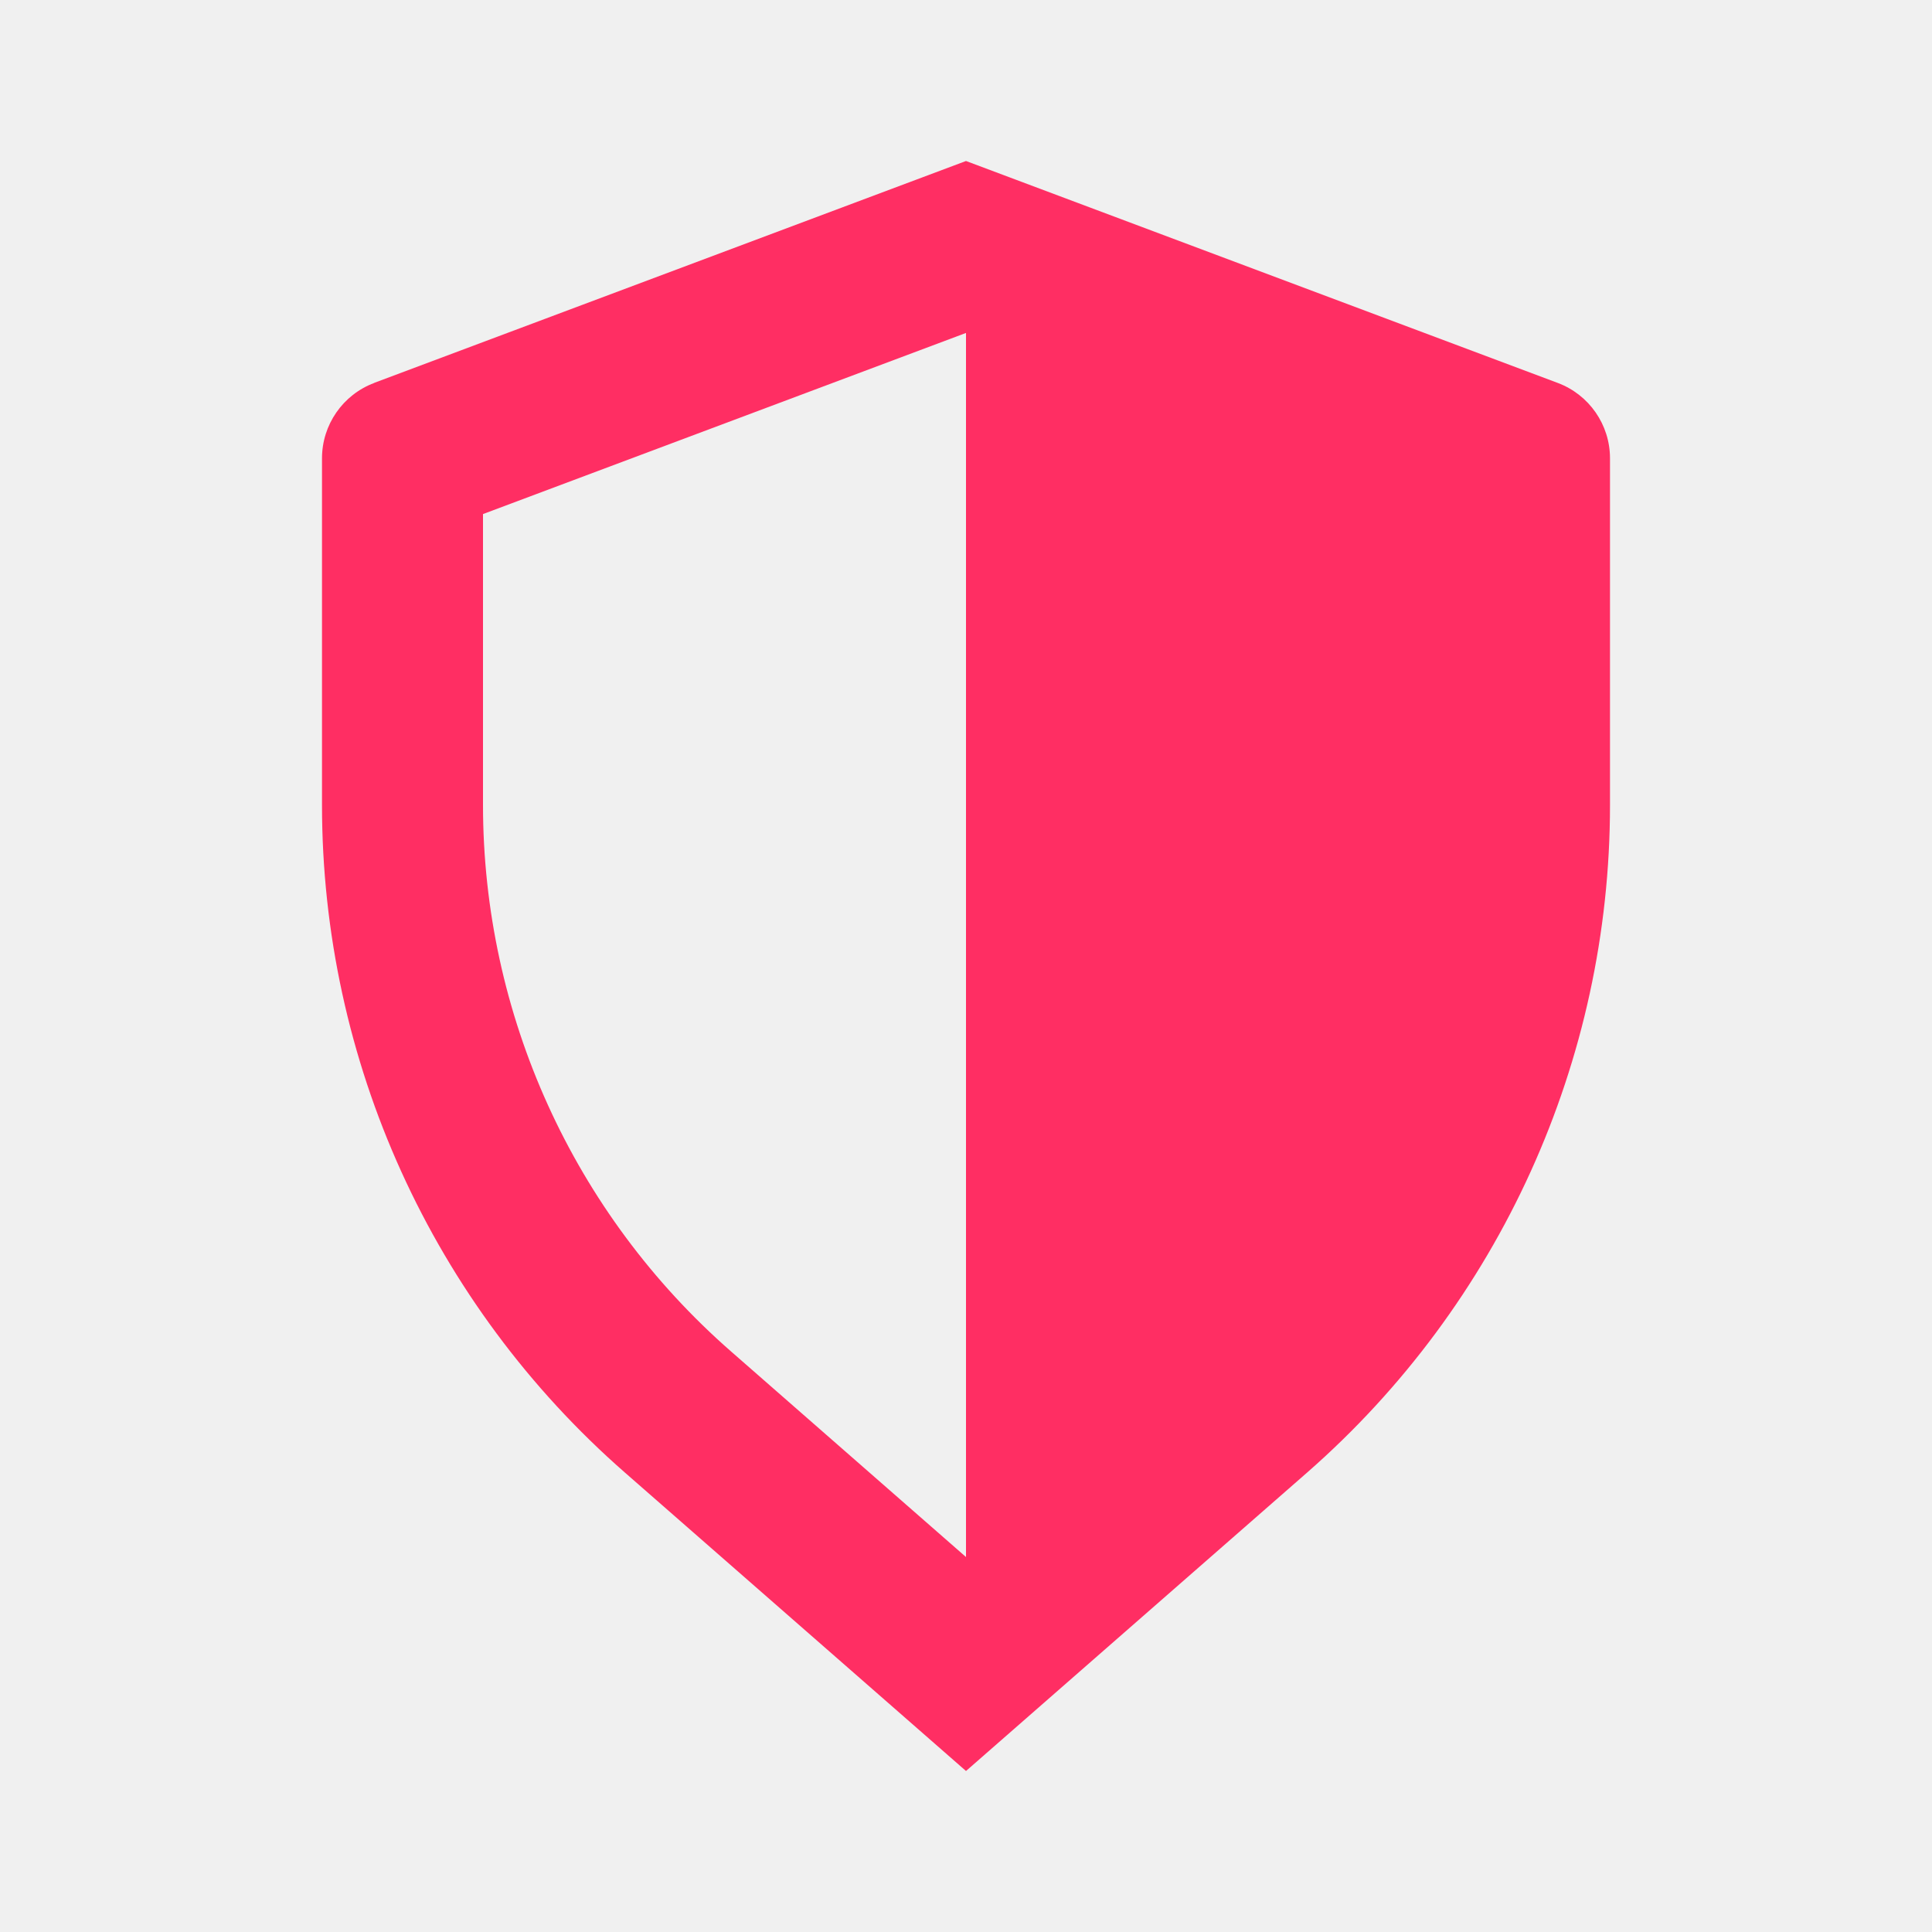
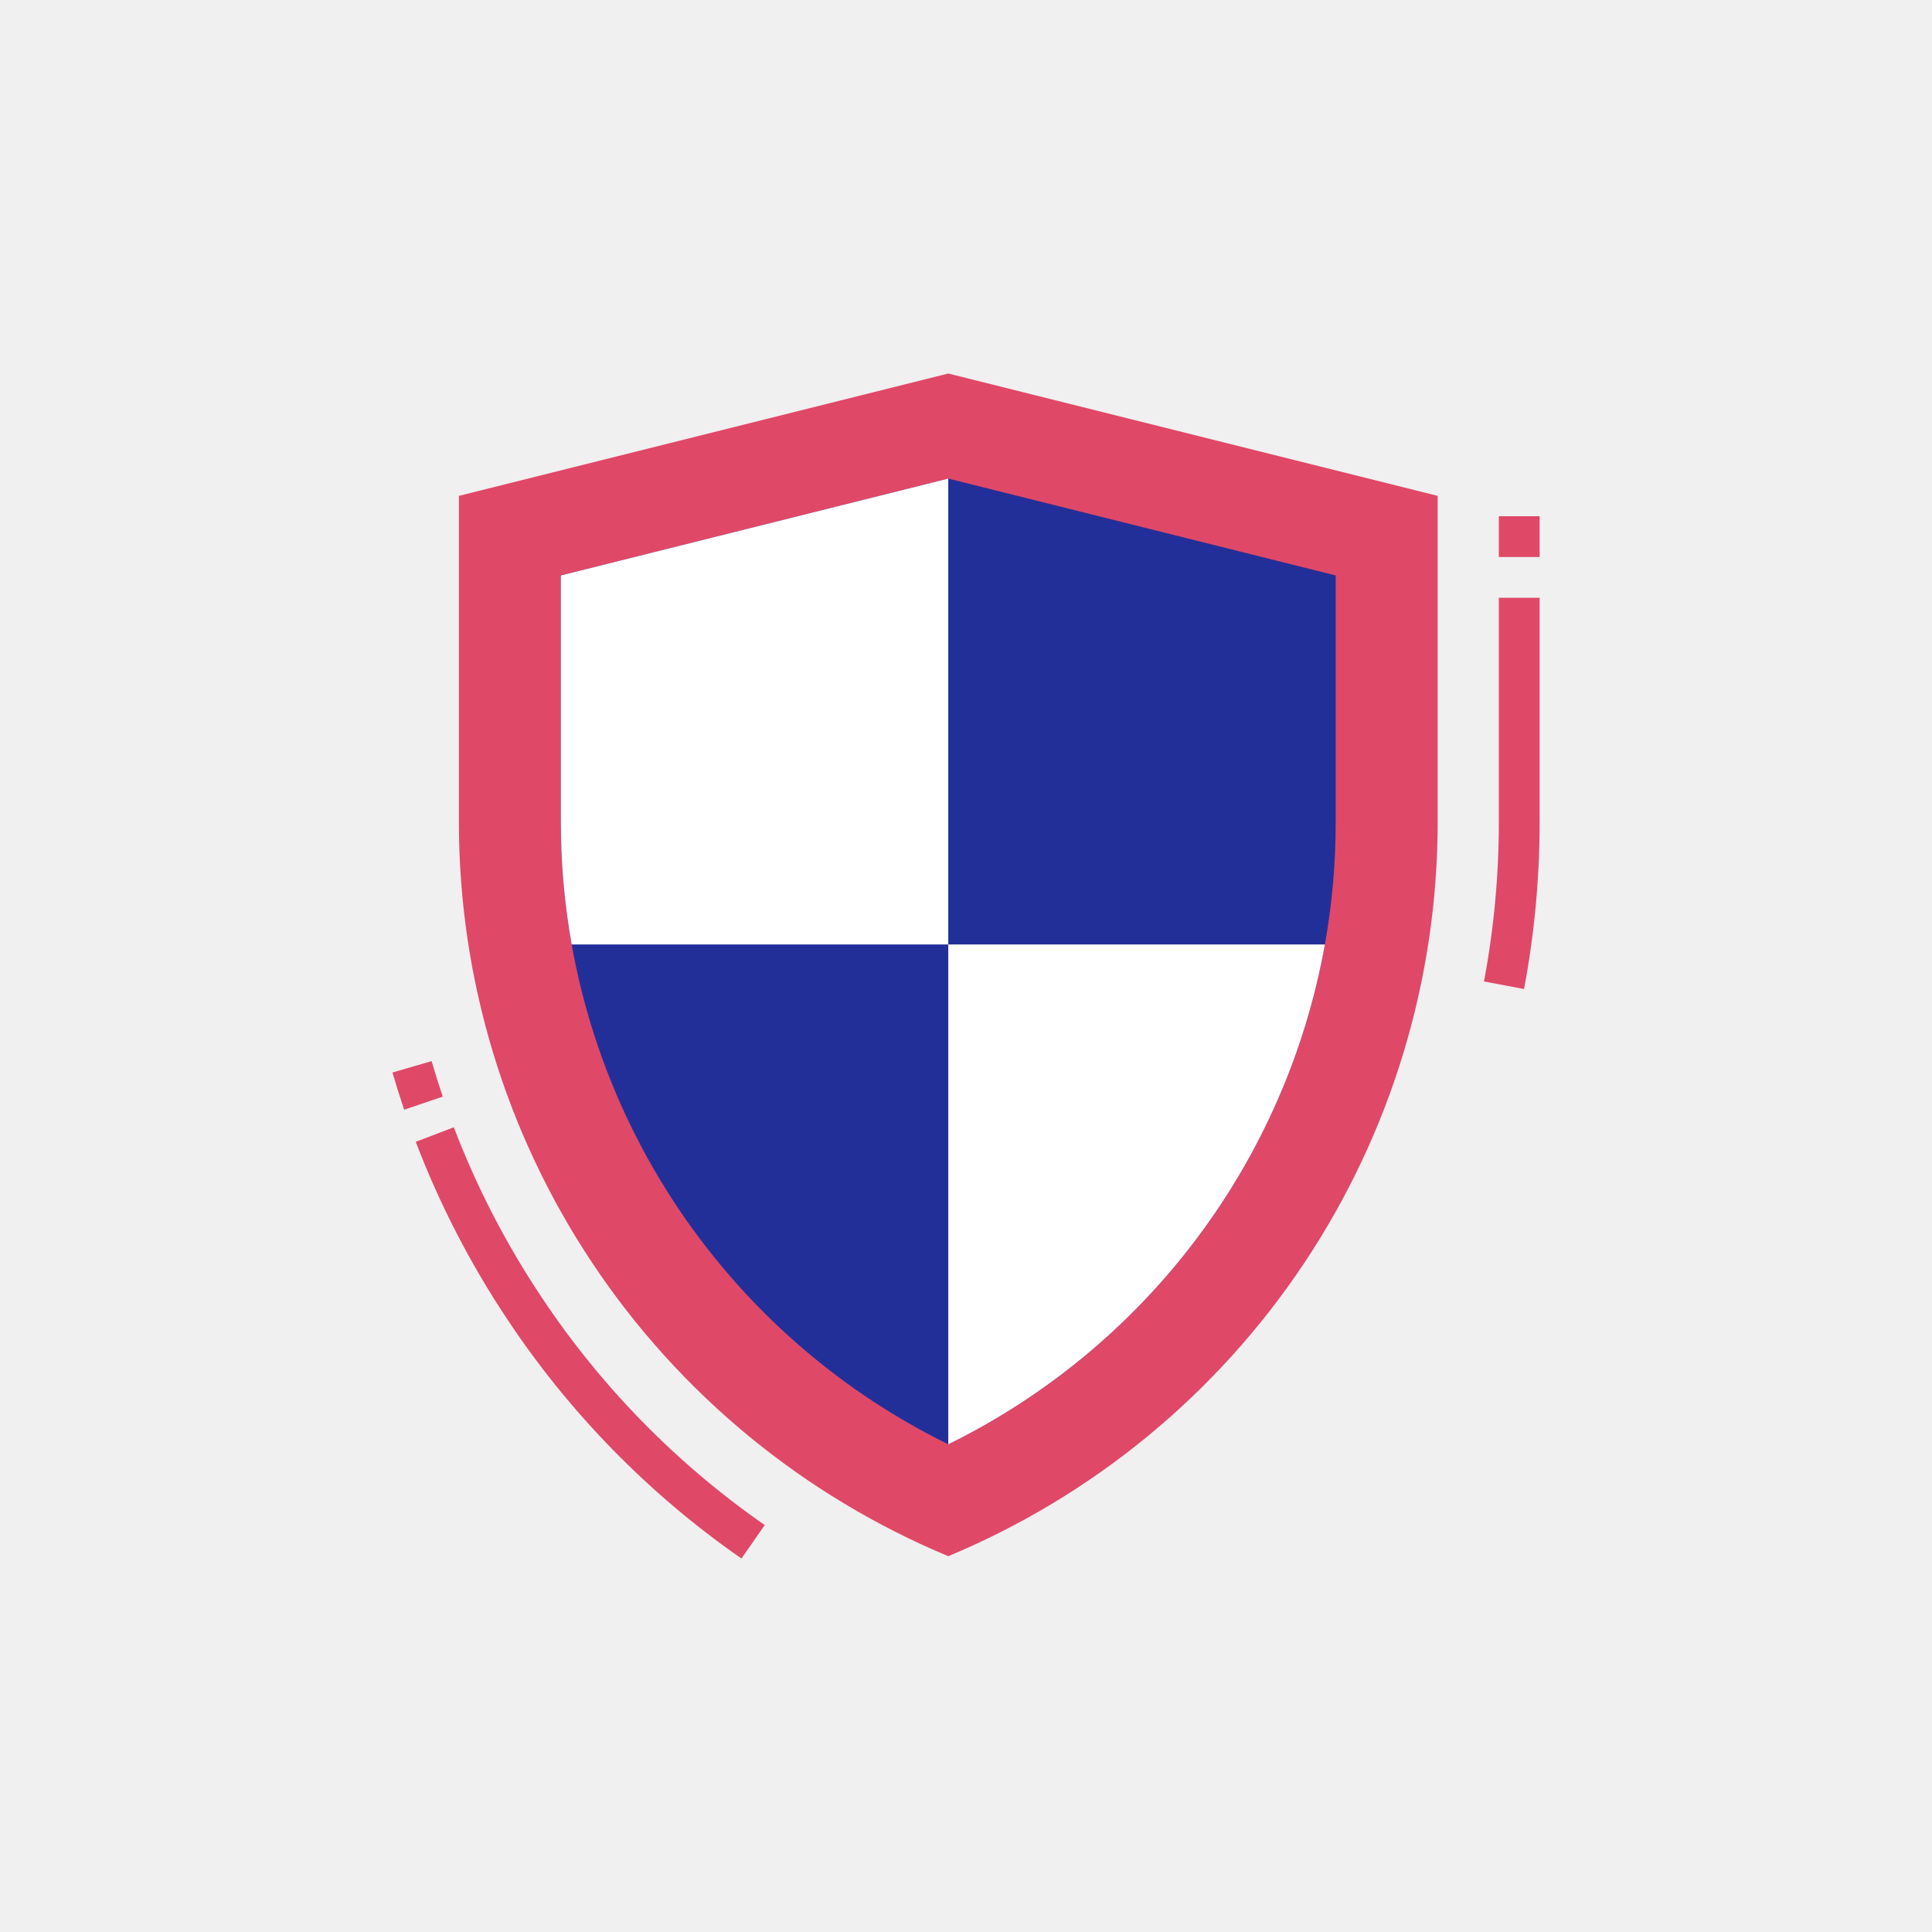
- <svg xmlns="http://www.w3.org/2000/svg" fill="#FF2E63" width="800px" height="800px" viewBox="-4 -2 24 24" preserveAspectRatio="xMinYMin" class="jam jam-shield-half">
-   <g id="SVGRepo_bgCarrier" stroke-width="0" />
-   <g id="SVGRepo_tracerCarrier" stroke-linecap="round" stroke-linejoin="round" />
-   <g id="SVGRepo_iconCarrier">
-     <path d="M8 2.136l-6 2.25V8a9.02 9.02 0 0 0 3.08 6.787L8 17.342V2.136zm-7.351.62L8 0l7.351 2.757a1 1 0 0 1 .649.936V8c0 3.177-1.372 6.2-3.763 8.293L8 20l-4.237-3.707A11.019 11.019 0 0 1 0 8V3.693a1 1 0 0 1 .649-.936z" />
+ <svg xmlns="http://www.w3.org/2000/svg" width="500" zoomAndPan="magnify" viewBox="0 0 375 375" height="500" preserveAspectRatio="xMidYMid meet" version="1.0">
+   <defs>
+     <clipPath id="1fb57c50c8">
+       <path d="M 76.16 205 L 86 205 L 86 216 L 76.16 216 Z M 76.16 205 " clip-rule="nonzero" />
+     </clipPath>
+     <clipPath id="bd9e39f14e">
+       <path d="M 80 218 L 149 218 L 149 302.641 L 80 302.641 Z M 80 218 " clip-rule="nonzero" />
+     </clipPath>
+     <clipPath id="61fec8af1f">
+       <path d="M 288 116 L 298.91 116 L 298.91 192 L 288 192 Z M 288 116 " clip-rule="nonzero" />
+     </clipPath>
+     <clipPath id="8aa58d7240">
+       <path d="M 290 100 L 298.91 100 L 298.91 109 L 290 109 Z M 290 100 " clip-rule="nonzero" />
+     </clipPath>
+     <clipPath id="a114cef24e">
+       <path d="M 89 72.391 L 280 72.391 L 280 302.641 L 89 302.641 Z M 89 72.391 " clip-rule="nonzero" />
+     </clipPath>
+   </defs>
+   <g clip-path="url(#1fb57c50c8)">
+     <path fill="#e04867" d="M 78.445 215.395 C 77.637 213.004 76.875 210.574 76.176 208.172 L 83.777 205.961 C 84.445 208.258 85.172 210.578 85.945 212.855 Z M 78.445 215.395 " fill-opacity="1" fill-rule="nonzero" />
  </g>
+   <g clip-path="url(#bd9e39f14e)">
+     <path fill="#e04867" d="M 143.918 302.512 C 134.961 296.285 126.668 289.277 119.035 281.484 C 111.402 273.691 104.566 265.254 98.531 256.172 C 91.293 245.32 85.348 233.805 80.691 221.625 L 88.086 218.801 C 92.531 230.43 98.207 241.422 105.117 251.781 C 110.879 260.449 117.402 268.504 124.688 275.941 C 131.973 283.379 139.891 290.07 148.438 296.012 Z M 143.918 302.512 " fill-opacity="1" fill-rule="nonzero" />
+   </g>
+   <g clip-path="url(#61fec8af1f)">
+     <path fill="#e04867" d="M 295.816 191.969 L 288.039 190.5 C 289.961 180.281 290.922 169.969 290.922 159.57 L 290.922 116.035 L 298.84 116.035 L 298.84 159.57 C 298.84 170.465 297.832 181.262 295.816 191.969 Z M 295.816 191.969 " fill-opacity="1" fill-rule="nonzero" />
+   </g>
+   <g clip-path="url(#8aa58d7240)">
+     <path fill="#e04867" d="M 290.922 100.203 L 298.84 100.203 L 298.84 108.117 L 290.922 108.117 Z M 290.922 100.203 " fill-opacity="1" fill-rule="nonzero" />
+   </g>
+   <g clip-path="url(#a114cef24e)">
+     <path fill="#e04867" d="M 279.051 96.246 L 279.051 159.57 C 279.051 163.355 278.91 167.133 278.633 170.906 C 278.355 174.68 277.938 178.438 277.383 182.18 C 276.828 185.922 276.141 189.641 275.312 193.332 C 274.484 197.023 273.523 200.68 272.426 204.301 C 271.328 207.922 270.102 211.5 268.742 215.031 C 267.383 218.559 265.895 222.035 264.281 225.457 C 262.664 228.879 260.926 232.238 259.066 235.531 C 257.203 238.824 255.223 242.047 253.125 245.191 C 251.027 248.34 248.816 251.406 246.492 254.395 C 244.168 257.379 241.734 260.273 239.199 263.082 C 236.66 265.887 234.023 268.598 231.289 271.211 C 228.551 273.824 225.723 276.332 222.801 278.738 C 219.883 281.141 216.875 283.438 213.785 285.621 C 210.695 287.805 207.531 289.871 204.289 291.82 C 201.047 293.773 197.738 295.602 194.363 297.309 C 190.988 299.02 187.551 300.598 184.059 302.055 C 180.566 300.598 177.133 299.02 173.758 297.309 C 170.383 295.602 167.07 293.773 163.832 291.82 C 160.59 289.871 157.422 287.805 154.332 285.621 C 151.246 283.438 148.238 281.141 145.316 278.738 C 142.398 276.332 139.57 273.824 136.832 271.211 C 134.094 268.598 131.457 265.887 128.922 263.082 C 126.383 260.273 123.953 257.379 121.629 254.395 C 119.305 251.406 117.094 248.34 114.996 245.191 C 112.898 242.047 110.918 238.824 109.055 235.531 C 107.191 232.238 105.453 228.879 103.84 225.457 C 102.223 222.035 100.738 218.559 99.379 215.031 C 98.02 211.5 96.789 207.922 95.695 204.301 C 94.598 200.68 93.637 197.023 92.809 193.332 C 91.98 189.641 91.289 185.922 90.734 182.18 C 90.184 178.438 89.766 174.68 89.488 170.906 C 89.211 167.133 89.07 163.355 89.07 159.57 L 89.07 96.246 L 184.059 72.5 Z M 279.051 96.246 " fill-opacity="1" fill-rule="nonzero" />
+   </g>
+   <path fill="#222f99" d="M 259.258 111.695 L 259.258 159.57 C 259.262 167.551 258.562 175.465 257.16 183.32 C 256.234 188.492 255.004 193.594 253.477 198.625 C 251.949 203.656 250.137 208.582 248.031 213.398 C 245.93 218.215 243.551 222.895 240.898 227.434 C 238.246 231.973 235.34 236.34 232.176 240.539 C 229.012 244.738 225.613 248.738 221.98 252.539 C 218.348 256.34 214.508 259.914 210.457 263.266 C 206.406 266.617 202.172 269.719 197.758 272.574 C 193.344 275.43 188.777 278.016 184.059 280.336 C 181.254 278.961 178.5 277.488 175.801 275.918 C 173.098 274.352 170.453 272.688 167.867 270.938 C 165.281 269.184 162.758 267.344 160.301 265.414 C 157.84 263.484 155.453 261.473 153.137 259.379 C 150.816 257.281 148.578 255.109 146.41 252.855 C 144.242 250.605 142.16 248.281 140.156 245.883 C 138.152 243.488 136.234 241.023 134.398 238.492 C 132.566 235.961 130.824 233.371 129.176 230.719 C 127.523 228.066 125.965 225.359 124.504 222.598 C 123.039 219.836 121.676 217.027 120.406 214.172 C 119.141 211.316 117.977 208.418 116.91 205.48 C 115.844 202.543 114.883 199.574 114.027 196.57 C 113.168 193.566 112.414 190.535 111.77 187.477 C 111.121 184.422 110.582 181.344 110.152 178.25 C 109.719 175.156 109.395 172.051 109.18 168.934 C 108.965 165.816 108.859 162.695 108.859 159.57 L 108.859 111.695 L 184.059 92.895 Z M 259.258 111.695 " fill-opacity="1" fill-rule="nonzero" />
+   <path fill="#ffffff" d="M 257.16 183.32 C 256.234 188.492 255.004 193.594 253.477 198.625 C 251.949 203.656 250.137 208.582 248.031 213.398 C 245.93 218.215 243.551 222.895 240.898 227.434 C 238.246 231.973 235.34 236.34 232.176 240.539 C 229.012 244.738 225.613 248.738 221.98 252.539 C 218.348 256.34 214.508 259.914 210.457 263.266 C 206.406 266.617 202.172 269.719 197.758 272.574 C 193.344 275.43 188.777 278.016 184.059 280.336 L 184.059 183.32 Z M 257.16 183.32 " fill-opacity="1" fill-rule="nonzero" />
+   <path fill="#ffffff" d="M 184.059 92.895 L 184.059 183.32 L 110.957 183.32 C 109.559 175.465 108.859 167.551 108.859 159.57 L 108.859 111.695 Z M 184.059 92.895 " fill-opacity="1" fill-rule="nonzero" />
</svg>
